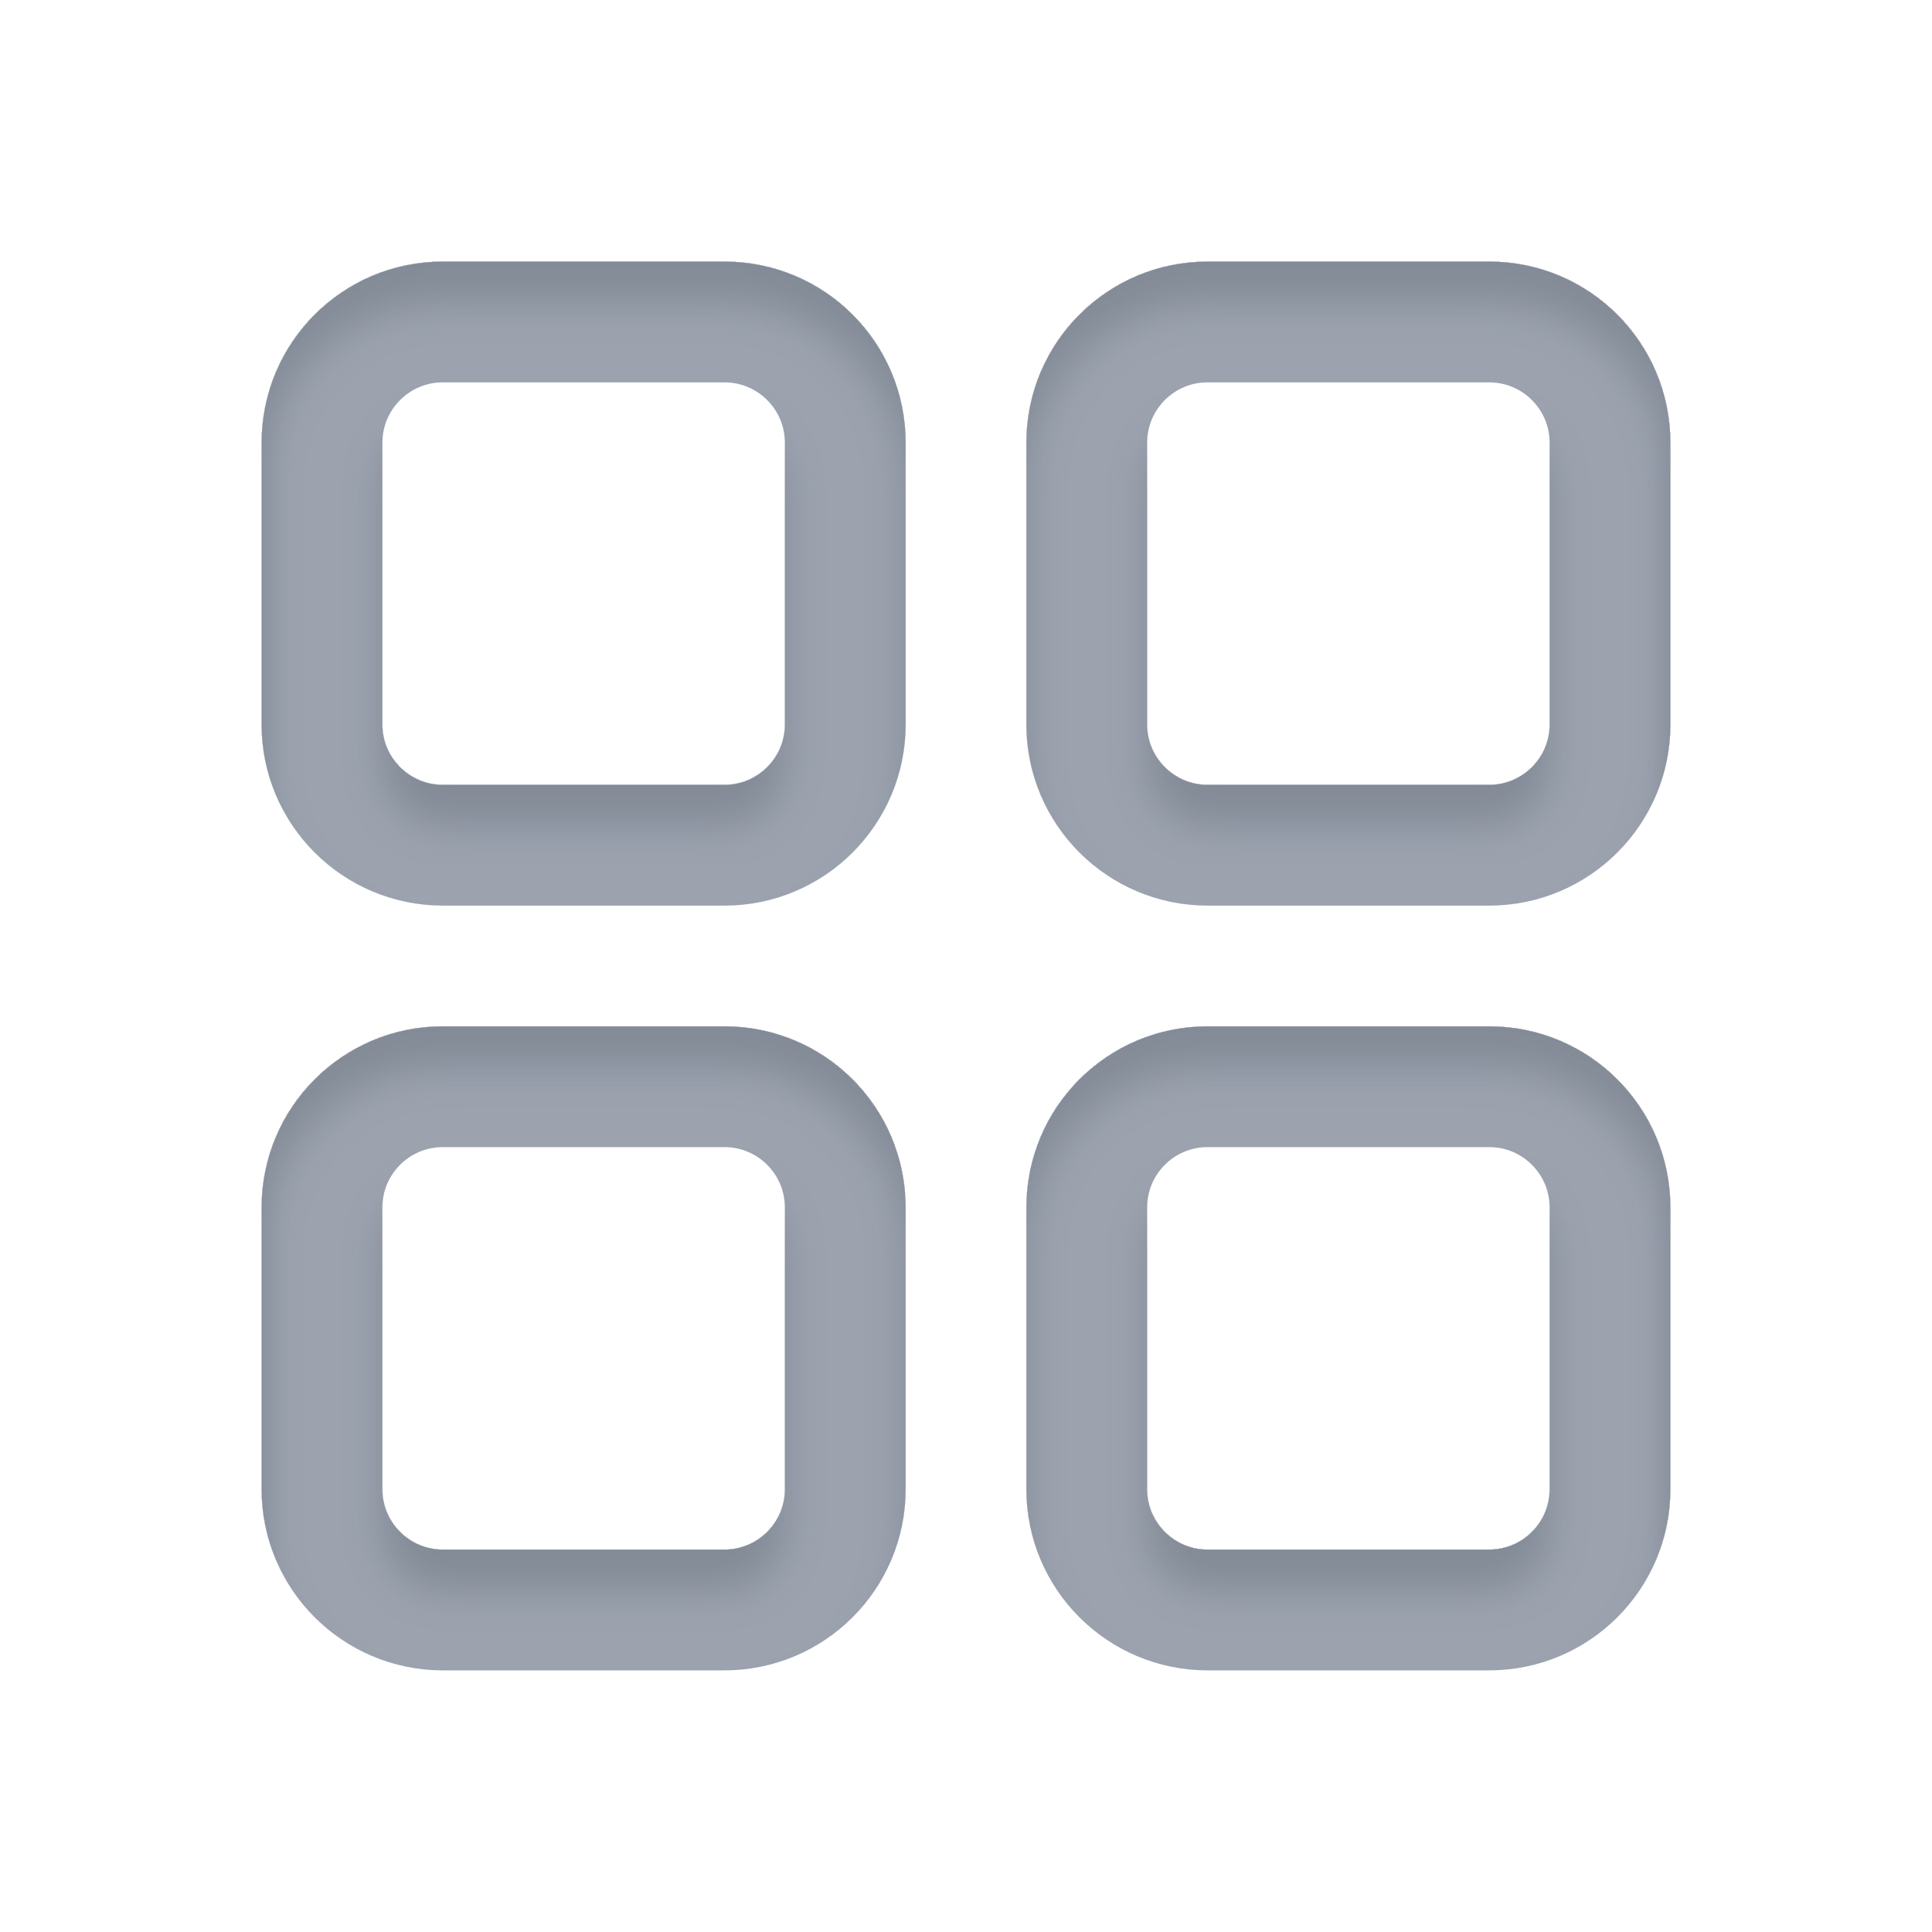
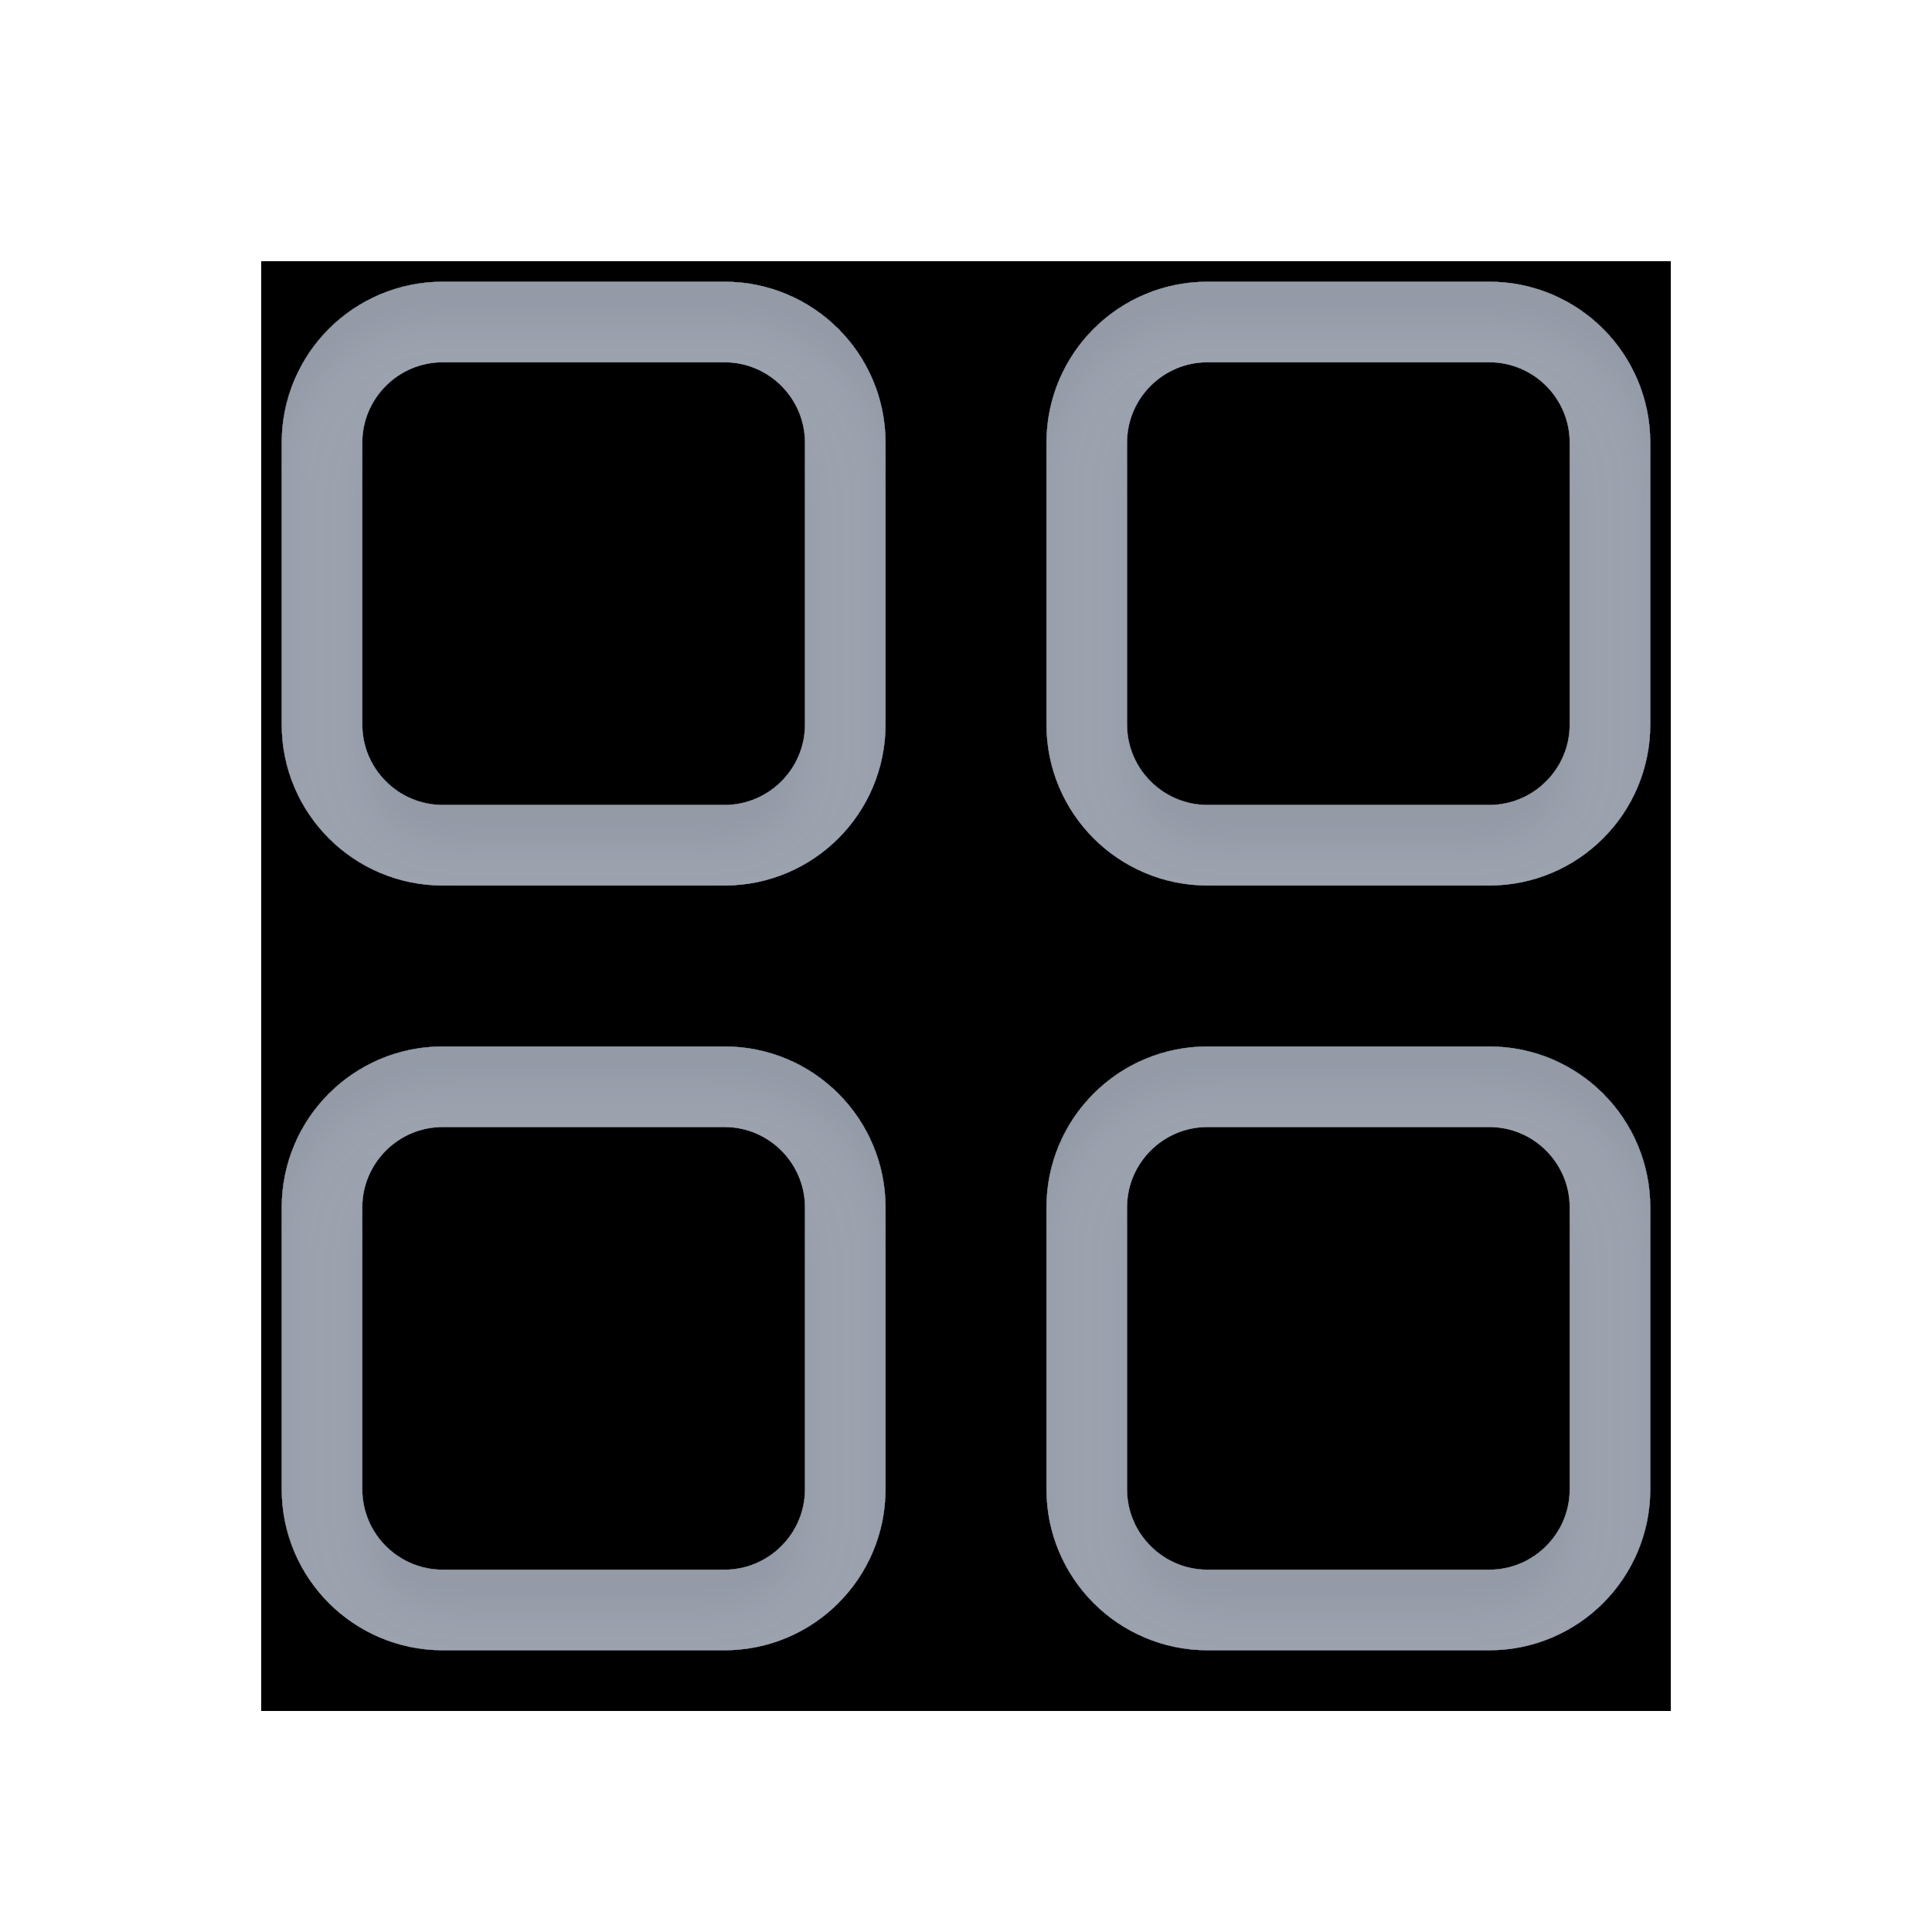
<svg xmlns="http://www.w3.org/2000/svg" width="24" height="24" viewBox="0 0 24 24" fill="none">
  <g filter="url(#filter0_i_16103_20915)">
-     <path d="M4 5.5C4 4.672 4.672 4 5.5 4H9C9.828 4 10.5 4.672 10.5 5.5V9C10.5 9.828 9.828 10.5 9 10.5H5.5C4.672 10.5 4 9.828 4 9V5.5Z" stroke="#9CA3AF" stroke-width="1.5" stroke-linecap="round" stroke-linejoin="round" />
-     <path d="M4 15C4 14.172 4.672 13.5 5.5 13.5H9C9.828 13.5 10.5 14.172 10.5 15V18.5C10.5 19.328 9.828 20 9 20H5.5C4.672 20 4 19.328 4 18.5V15Z" stroke="#9CA3AF" stroke-width="1.5" stroke-linecap="round" stroke-linejoin="round" />
-     <path d="M13.5 5.5C13.5 4.672 14.172 4 15 4H18.5C19.328 4 20 4.672 20 5.5V9C20 9.828 19.328 10.5 18.5 10.5H15C14.172 10.5 13.5 9.828 13.5 9V5.5Z" stroke="#9CA3AF" stroke-width="1.5" stroke-linecap="round" stroke-linejoin="round" />
-     <path d="M13.5 15C13.5 14.172 14.172 13.5 15 13.5H18.5C19.328 13.5 20 14.172 20 15V18.5C20 19.328 19.328 20 18.5 20H15C14.172 20 13.5 19.328 13.5 18.5V15Z" stroke="#9CA3AF" stroke-width="1.5" stroke-linecap="round" stroke-linejoin="round" />
+     <path d="M4 5.5C4 4.672 4.672 4 5.5 4H9C9.828 4 10.5 4.672 10.5 5.5V9C10.5 9.828 9.828 10.5 9 10.5H5.5C4.672 10.5 4 9.828 4 9V5.5Z" stroke="#9CA3AF" strokeWidth="1.5" stroke-linecap="round" stroke-linejoin="round" />
+     <path d="M4 15C4 14.172 4.672 13.5 5.5 13.5H9C9.828 13.5 10.5 14.172 10.5 15V18.5C10.5 19.328 9.828 20 9 20H5.5C4.672 20 4 19.328 4 18.5V15Z" stroke="#9CA3AF" strokeWidth="1.5" stroke-linecap="round" stroke-linejoin="round" />
+     <path d="M13.5 5.5C13.5 4.672 14.172 4 15 4H18.5C19.328 4 20 4.672 20 5.5V9C20 9.828 19.328 10.5 18.5 10.5H15C14.172 10.5 13.5 9.828 13.5 9V5.5Z" stroke="#9CA3AF" strokeWidth="1.5" stroke-linecap="round" stroke-linejoin="round" />
+     <path d="M13.5 15C13.5 14.172 14.172 13.5 15 13.5H18.5C19.328 13.5 20 14.172 20 15V18.5C20 19.328 19.328 20 18.5 20H15C14.172 20 13.5 19.328 13.5 18.5V15Z" stroke="#9CA3AF" strokeWidth="1.5" stroke-linecap="round" stroke-linejoin="round" />
  </g>
  <defs>
-     <filter id="filter0_i_16103_20915" x="3.25" y="3.25" width="17.5" height="18" filterUnits="userSpaceOnUse" color-interpolation-filters="sRGB">
-       <feFlood flood-opacity="0" result="BackgroundImageFix" />
+     <filter id="filter0_i_16103_20915" x="3.25" y="3.25" width="17.5" height="18" filterUnits="userSpaceOnUse" colorInterpolationFilters="sRGB">
+       <feFlood colorInterpolationFilters="0" result="BackgroundImageFix" />
      <feBlend mode="normal" in="SourceGraphic" in2="BackgroundImageFix" result="shape" />
      <feColorMatrix in="SourceAlpha" type="matrix" values="0 0 0 0 0 0 0 0 0 0 0 0 0 0 0 0 0 0 127 0" result="hardAlpha" />
      <feOffset dy="0.5" />
      <feGaussianBlur stdDeviation="0.25" />
      <feComposite in2="hardAlpha" operator="arithmetic" k2="-1" k3="1" />
      <feColorMatrix type="matrix" values="0 0 0 0 0.122 0 0 0 0 0.161 0 0 0 0 0.216 0 0 0 0.2 0" />
      <feBlend mode="normal" in2="shape" result="effect1_innerShadow_16103_20915" />
    </filter>
  </defs>
</svg>
